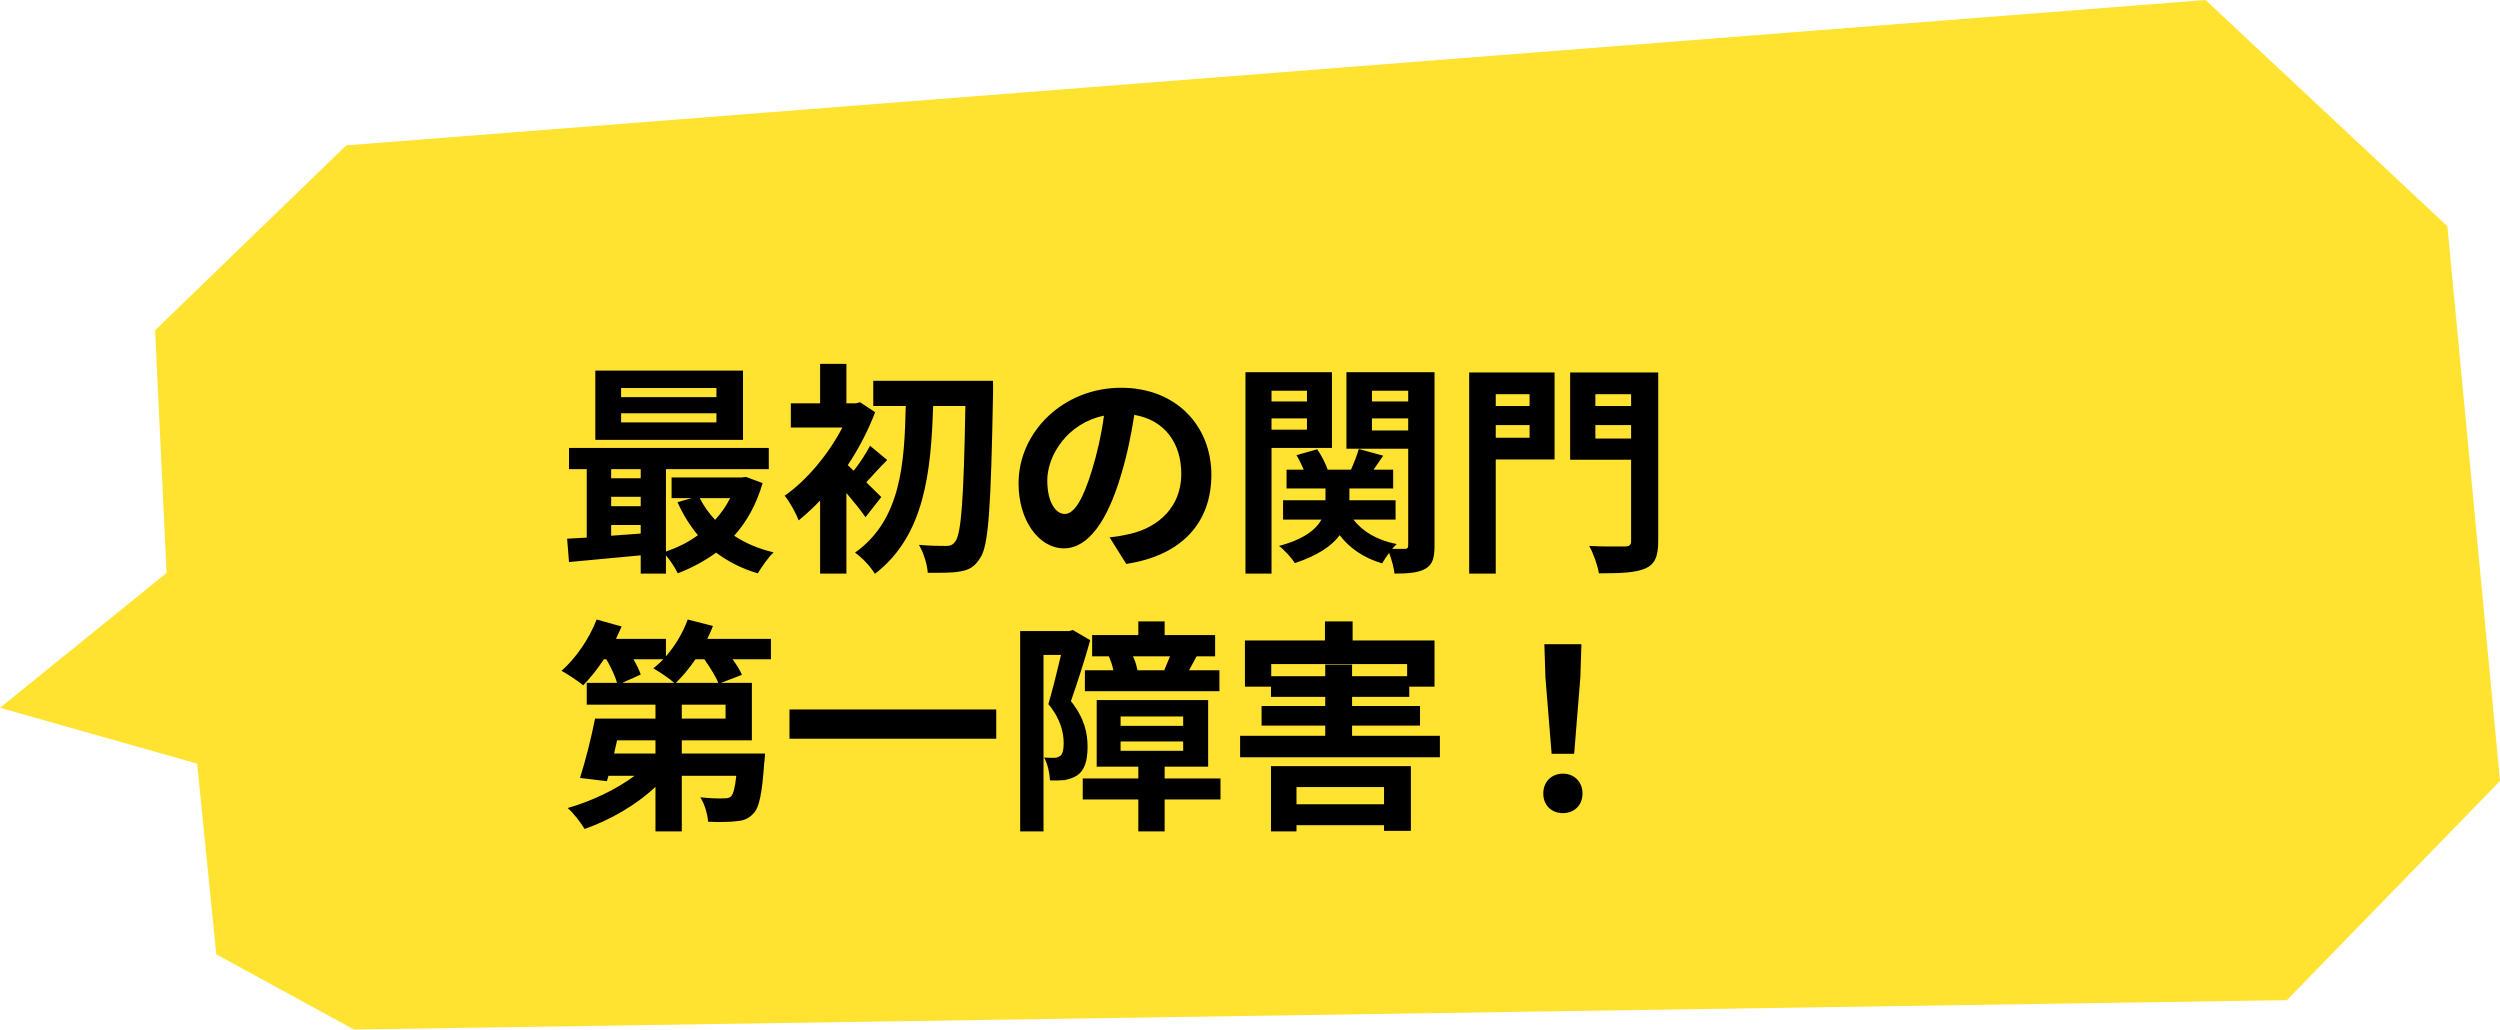
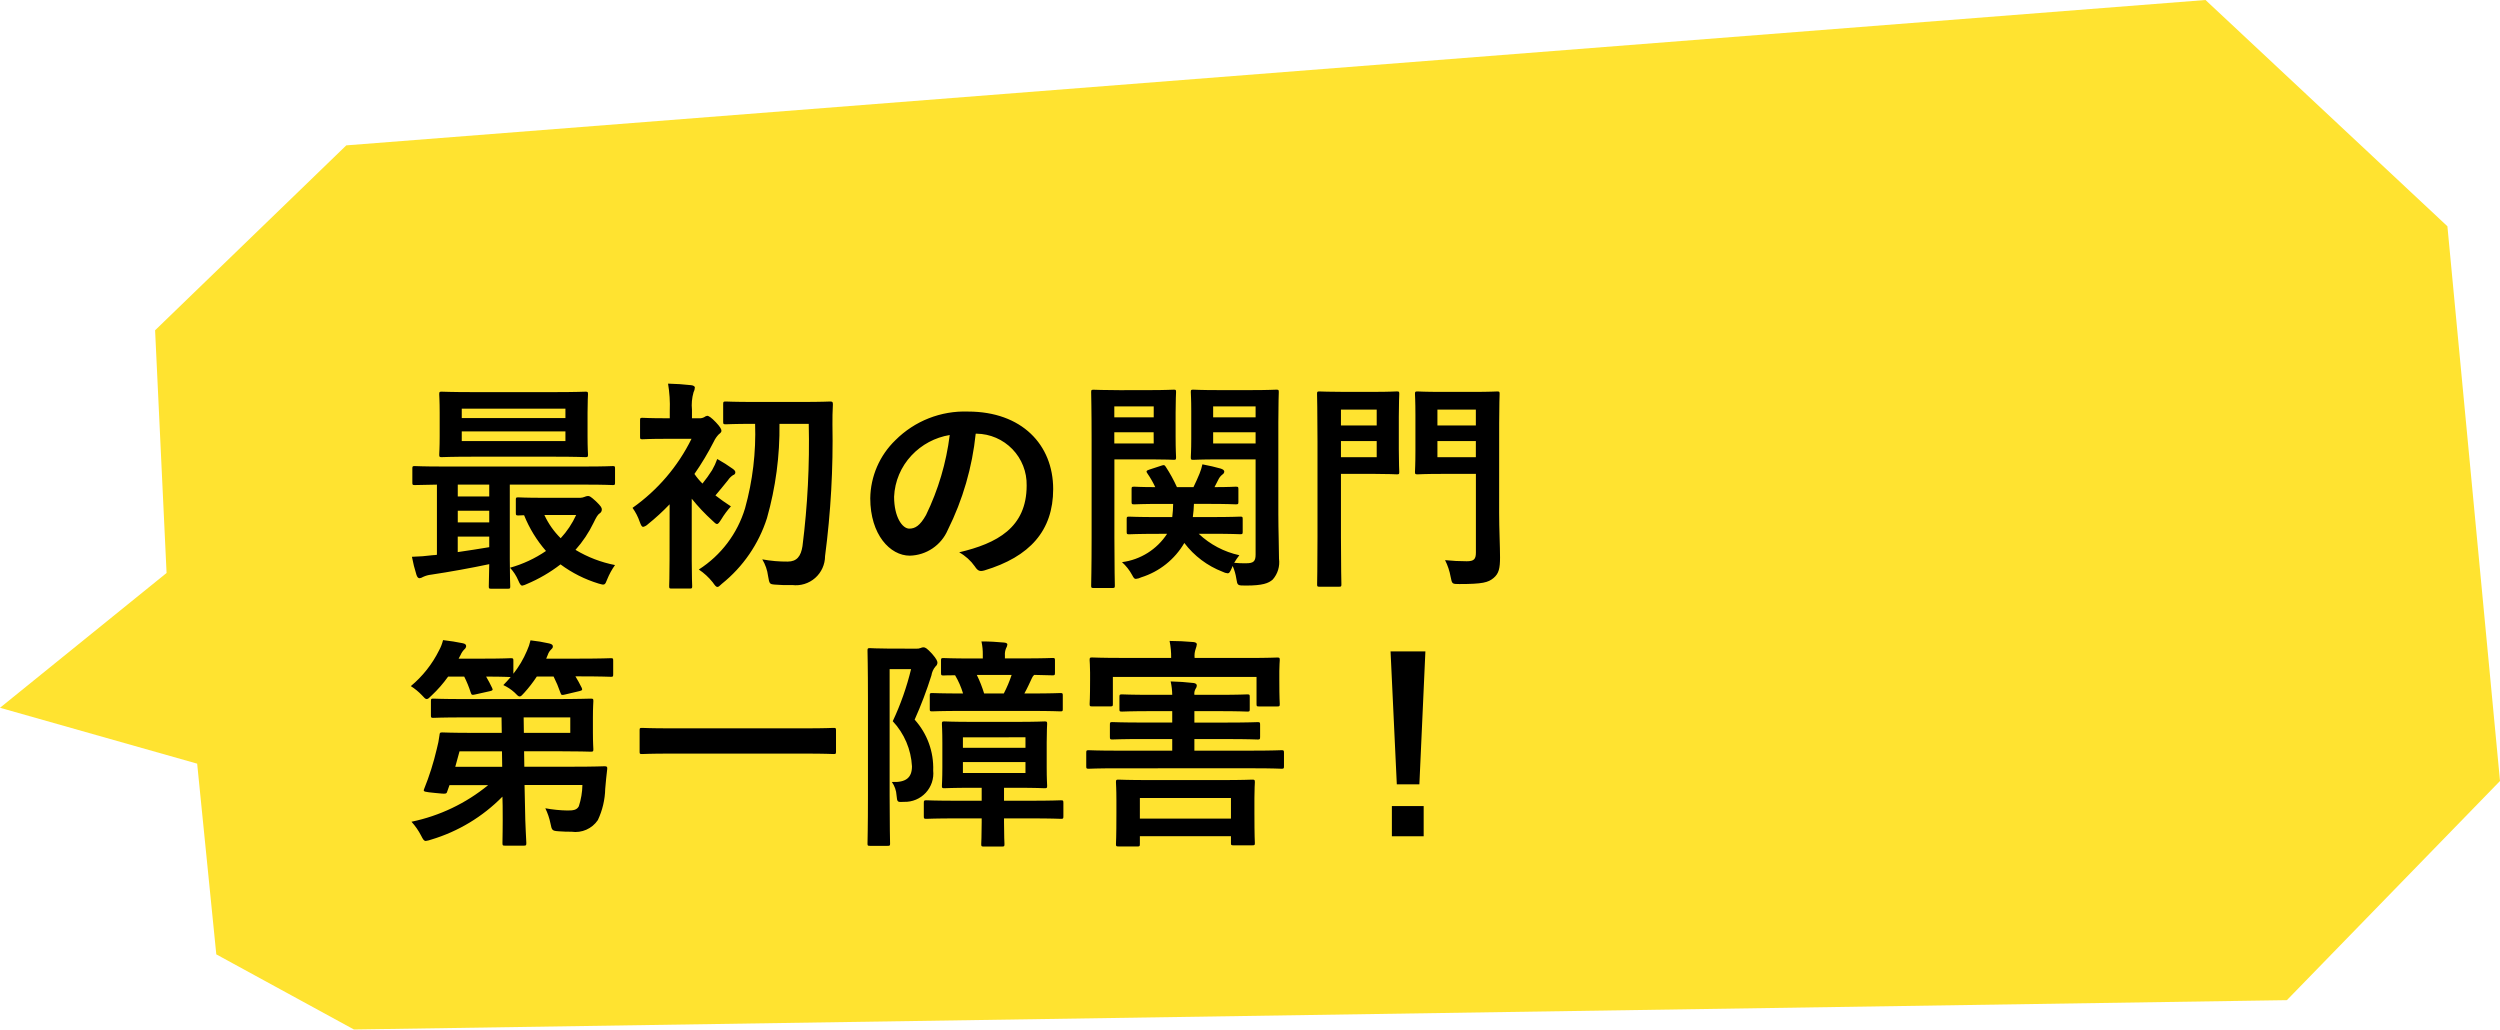
<svg xmlns="http://www.w3.org/2000/svg" width="145.46" height="59.899" viewBox="0 0 145.46 59.899">
  <g transform="translate(-69.667 -570.798)">
    <path d="M128.325,0,142.4,13.165l3.06,32.276-12.4,12.752L20.594,59.9l-8.009-4.371L11.472,44.433,0,41.181l9.692-7.843L9.024,19.217,20.149,8.458Z" transform="translate(69.667 570.798)" fill="#ffe330" />
-     <text transform="translate(102.102 603)" font-size="13" font-family="YuGo-Bold, YuGothic" font-weight="700">
-       <tspan x="0" y="0">最初の関門</tspan>
-       <tspan x="0" y="15">第一障害！</tspan>
-     </text>
+     <path d="M6.11,1.053c.13,0,.143-.013.143-.143,0-.078-.026-.559-.026-1.56V-5.005h4.407c1.131,0,1.508.026,1.586.026.117,0,.13-.013.13-.143v-.819c0-.13-.013-.143-.13-.143-.078,0-.455.026-1.586.026H2.288C1.157-6.058.78-6.084.7-6.084c-.13,0-.143.013-.143.143v.819c0,.13.013.143.143.143.065,0,.4-.013,1.287-.026V-.923A1.432,1.432,0,0,1,1.755-.9,11.7,11.7,0,0,1,.533-.806,8.685,8.685,0,0,0,.793.234c.039.13.1.208.182.208A.5.5,0,0,0,1.183.364a1.492,1.492,0,0,1,.468-.13C2.7.078,3.991-.156,5.031-.377,5.018.429,5.005.832,5.005.91c0,.13.013.143.143.143ZM5.031-1.365c-.585.1-1.222.195-1.833.286v-.9H5.031ZM3.2-4.316v-.689H5.031v.689Zm0,1.508v-.676H5.031v.676Zm.884-7.579c-1.287,0-1.729-.026-1.82-.026-.13,0-.143.013-.143.156,0,.078.026.364.026,1.066v1.365c0,.7-.026.988-.026,1.066,0,.143.013.156.143.156.091,0,.533-.026,1.82-.026H8.814c1.287,0,1.742.026,1.82.026.13,0,.143-.013.143-.156,0-.078-.026-.364-.026-1.066V-9.191c0-.7.026-.988.026-1.066,0-.143-.013-.156-.143-.156-.078,0-.533.026-1.82.026ZM9.464-7.54H3.432V-8.1H9.464ZM3.432-9.425H9.464v.546H3.432ZM8.151-4.238c-1.027,0-1.352-.026-1.43-.026-.13,0-.143.013-.143.143v.754c0,.143.013.156.143.156.039,0,.13,0,.338-.013a7.3,7.3,0,0,0,1.274,2.08A7.1,7.1,0,0,1,6.24-.169a2.519,2.519,0,0,1,.481.741c.091.208.143.3.234.3A1.024,1.024,0,0,0,7.215.78,8.747,8.747,0,0,0,9.178-.364,7.279,7.279,0,0,0,11.4.754c.338.1.364.1.494-.247a4.047,4.047,0,0,1,.455-.832,7.083,7.083,0,0,1-2.3-.884A6.793,6.793,0,0,0,11.1-2.782c.156-.325.247-.481.351-.546a.261.261,0,0,0,.13-.234c0-.091-.039-.182-.351-.481-.3-.273-.364-.3-.455-.3a.545.545,0,0,0-.2.052.684.684,0,0,1-.234.052Zm1.937,1a5.1,5.1,0,0,1-.9,1.352,4.6,4.6,0,0,1-.949-1.352Zm13.533-5.3a47.909,47.909,0,0,1-.364,7.111c-.091.585-.325.9-.858.9a7.657,7.657,0,0,1-1.482-.13,2.49,2.49,0,0,1,.338.975c.078.442.078.468.39.494a8.348,8.348,0,0,0,1.014.026A1.7,1.7,0,0,0,24.57-.845,51.661,51.661,0,0,0,25-8.515c0-.364,0-.728.026-1.157,0-.143-.026-.169-.156-.169-.078,0-.481.026-1.651.026H20.436c-1.17,0-1.56-.026-1.638-.026-.143,0-.156.013-.156.156v1.027c0,.13.013.143.156.143.078,0,.468-.026,1.638-.026H20.5a16.274,16.274,0,0,1-.585,4.914A6.432,6.432,0,0,1,17.225-.065a3.54,3.54,0,0,1,.806.741c.13.182.195.273.273.273s.13-.065.26-.182A8.026,8.026,0,0,0,21.19-3.055a19.2,19.2,0,0,0,.728-5.486ZM15.522-.6C15.522.377,15.5.819,15.5.9c0,.13.013.143.143.143h1.053c.13,0,.143-.013.143-.143,0-.065-.026-.52-.026-1.495V-4.186a11.1,11.1,0,0,0,1.2,1.274c.13.13.208.2.273.2s.13-.091.247-.273a4.934,4.934,0,0,1,.559-.754c-.312-.2-.611-.416-.9-.637.273-.312.455-.559.728-.884a1.036,1.036,0,0,1,.3-.3.163.163,0,0,0,.13-.143c0-.091-.026-.117-.13-.208a9.3,9.3,0,0,0-.923-.585,3.833,3.833,0,0,1-.3.65,8.135,8.135,0,0,1-.559.78,3.681,3.681,0,0,1-.468-.559A16.067,16.067,0,0,0,18.1-7.514a1.5,1.5,0,0,1,.286-.416c.1-.078.156-.13.156-.208,0-.1-.091-.247-.325-.494-.26-.273-.416-.377-.507-.377a.4.4,0,0,0-.169.078.527.527,0,0,1-.286.065h-.429V-9.36a2.718,2.718,0,0,1,.091-1.014.666.666,0,0,0,.078-.286c0-.052-.078-.117-.208-.13-.468-.052-.858-.078-1.352-.091a7.68,7.68,0,0,1,.1,1.573v.442h-.221c-.975,0-1.287-.026-1.365-.026-.13,0-.143.013-.143.143v.962c0,.13.013.143.143.143.078,0,.39-.026,1.365-.026H16.8a10.694,10.694,0,0,1-3.432,4.017,3.128,3.128,0,0,1,.416.806c.078.208.117.3.208.3a.6.6,0,0,0,.273-.156,13.019,13.019,0,0,0,1.261-1.157ZM33.384-7.969A2.953,2.953,0,0,1,36.3-4.953c0,2.457-1.729,3.367-3.926,3.887a2.757,2.757,0,0,1,.91.819c.169.26.286.312.559.234,2.639-.793,4-2.314,4-4.732,0-2.587-1.833-4.511-4.953-4.511a5.689,5.689,0,0,0-4.225,1.664A4.79,4.79,0,0,0,27.2-4.212c0,2.119,1.157,3.341,2.3,3.341a2.469,2.469,0,0,0,2.21-1.495,16.278,16.278,0,0,0,1.625-5.6Zm-1.56.078a14.853,14.853,0,0,1-1.378,4.654c-.351.624-.637.793-.975.793-.4,0-.884-.663-.884-1.859a3.743,3.743,0,0,1,1.014-2.4A3.915,3.915,0,0,1,31.824-7.891ZM44.473-2.145A3.7,3.7,0,0,1,41.847-.494a2.777,2.777,0,0,1,.585.741c.091.169.13.234.221.234A.9.9,0,0,0,42.965.39a4.443,4.443,0,0,0,2.509-2A5.092,5.092,0,0,0,47.7.065a.792.792,0,0,0,.3.091c.091,0,.13-.078.221-.273l.065-.156A2.92,2.92,0,0,1,48.5.468c.065.4.065.4.559.4.962,0,1.313-.13,1.56-.351a1.52,1.52,0,0,0,.364-1.209c0-.637-.039-1.677-.039-2.587V-8.645c0-1.118.026-1.664.026-1.742,0-.13-.013-.143-.143-.143-.091,0-.442.026-1.456.026H47.437c-1.027,0-1.365-.026-1.443-.026-.13,0-.143.013-.143.143,0,.091.026.377.026,1.105v1.6c0,.728-.026,1-.026,1.079,0,.143.013.156.143.156.078,0,.416-.026,1.443-.026h2.184V-.936c0,.39-.117.507-.546.507a5.993,5.993,0,0,1-.7-.026,3.677,3.677,0,0,1,.3-.442,4.99,4.99,0,0,1-2.366-1.248h.741c1.183,0,1.6.026,1.677.026.13,0,.143-.013.143-.143V-3c0-.13-.013-.143-.143-.143-.078,0-.494.026-1.677.026H45.968a7.03,7.03,0,0,0,.065-.767h.819c1.144,0,1.534.026,1.612.026.143,0,.156-.013.156-.143v-.741c0-.13-.013-.143-.156-.143-.065,0-.4.026-1.235.026l.247-.481A.815.815,0,0,1,47.7-5.6a.223.223,0,0,0,.1-.156c0-.091-.091-.143-.208-.182-.312-.091-.663-.169-1.066-.247a3.262,3.262,0,0,1-.169.546c-.117.273-.221.52-.351.78h-.962a8.79,8.79,0,0,0-.65-1.183c-.078-.117-.1-.117-.26-.065l-.715.234c-.156.052-.182.1-.091.221a5.557,5.557,0,0,1,.455.793c-.832,0-1.157-.026-1.222-.026-.143,0-.156.013-.156.143V-4c0,.13.013.143.156.143.078,0,.468-.026,1.612-.026h.65a6.475,6.475,0,0,1-.052.767H43.94c-1.2,0-1.612-.026-1.677-.026-.13,0-.143.013-.143.143v.741c0,.13.013.143.143.143.065,0,.481-.026,1.677-.026ZM47.151-7.4v-.65h2.47v.65Zm2.47-2.158v.637h-2.47v-.637ZM41.73-10.5c-.949,0-1.443-.026-1.534-.026-.13,0-.143.013-.143.143,0,.091.026,1,.026,2.821v5.629c0,1.82-.026,2.7-.026,2.8,0,.13.013.143.143.143h1.092c.13,0,.143-.013.143-.143,0-.091-.026-.975-.026-2.8V-6.474H43.55c.845,0,1.235.026,1.313.026.117,0,.13-.013.13-.156,0-.078-.026-.416-.026-1.183v-1.4c0-.754.026-1.118.026-1.2,0-.13-.013-.143-.13-.143-.078,0-.468.026-1.313.026ZM43.693-7.4H41.4v-.65h2.288Zm0-2.158v.637H41.4v-.637Zm20.1.975c0-1.092.026-1.625.026-1.7,0-.13-.013-.143-.143-.143-.078,0-.416.026-1.417.026H60.45c-1,0-1.326-.026-1.4-.026-.143,0-.156.013-.156.143,0,.091.026.416.026,1.222v2.093c0,.806-.026,1.131-.026,1.222,0,.13.013.143.156.143.078,0,.4-.026,1.4-.026h1.989v4.576c0,.39-.117.507-.533.507a12.007,12.007,0,0,1-1.261-.065,3.572,3.572,0,0,1,.325.975c.078.416.091.416.507.416,1.352,0,1.677-.091,1.989-.351s.377-.572.377-1.2-.052-1.677-.052-2.587ZM60.2-6.6V-7.54h2.236V-6.6Zm2.236-2.769v.923H60.2v-.923ZM54.847-10.4c-.936,0-1.417-.026-1.508-.026-.13,0-.143.013-.143.143,0,.091.026.988.026,2.756v5.59C53.222-.169,53.2.7,53.2.793c0,.13.013.143.143.143H54.47c.13,0,.143-.013.143-.143,0-.091-.026-.962-.026-2.73V-5.629h1.989c.819,0,1.183.026,1.261.026.13,0,.143-.013.143-.143,0-.078-.026-.481-.026-1.313v-1.9c0-.845.026-1.248.026-1.326,0-.13-.013-.143-.143-.143-.078,0-.442.026-1.261.026Zm1.82,3.8h-2.08V-7.54h2.08Zm0-2.769v.923h-2.08v-.923ZM5.746,8.539l.013.9h-1.7c-1.248,0-1.69-.026-1.768-.026-.13,0-.143.026-.156.169a5.7,5.7,0,0,1-.156.793,15.729,15.729,0,0,1-.741,2.34c-.065.156.026.156.65.221.65.065.65.065.7-.091l.13-.364H4.966A10.351,10.351,0,0,1,.507,14.61a3.778,3.778,0,0,1,.559.806c.117.234.169.312.273.312a1.522,1.522,0,0,0,.312-.078,9.716,9.716,0,0,0,4.147-2.5l.013.533C5.824,14.961,5.8,15.6,5.8,15.845c0,.143.013.156.143.156H7.033c.143,0,.156-.013.156-.156,0-.221-.065-.91-.078-2.171l-.026-1.2h3.367a4.256,4.256,0,0,1-.208,1.235c-.117.221-.325.247-.663.247a7.767,7.767,0,0,1-1.287-.13,3.723,3.723,0,0,1,.3.884c.078.4.1.429.468.455.312.026.533.026.754.026a1.575,1.575,0,0,0,1.534-.676,4.516,4.516,0,0,0,.429-1.82c.039-.4.065-.78.117-1.157.013-.13-.026-.156-.156-.156-.078,0-.533.026-1.82.026H7.072l-.013-.9H8.866c1.339,0,2,.026,2.067.026.143,0,.156-.013.156-.143,0-.078-.026-.351-.026-.988V8.565c0-.624.026-.9.026-.975,0-.13-.013-.143-.156-.143-.065,0-.728.026-2.067.026H3.549c-1.261,0-1.69-.026-1.768-.026-.13,0-.143.013-.143.143v.832c0,.13.013.143.143.143.078,0,.507-.026,1.768-.026Zm4,0v.9h-2.7l-.013-.9ZM3.055,11.412l.247-.9h2.47l.013.9ZM8.775,6.16a7.7,7.7,0,0,1,.4.949c.052.143.078.143.26.1l.845-.2c.169-.039.182-.078.13-.195-.117-.234-.234-.455-.364-.663h.208c1.313,0,1.781.026,1.859.026.117,0,.13-.013.13-.143V5.237c0-.13-.013-.143-.13-.143-.078,0-.546.026-1.859.026H8.346L8.437,4.9a.757.757,0,0,1,.195-.312c.065-.065.1-.091.1-.182s-.065-.13-.208-.169a9.523,9.523,0,0,0-1.092-.182,3.045,3.045,0,0,1-.208.611A5.775,5.775,0,0,1,6.435,6V5.237c0-.13-.013-.143-.156-.143-.078,0-.429.026-1.521.026H3.25L3.367,4.9a1.054,1.054,0,0,1,.221-.325.263.263,0,0,0,.1-.182c0-.091-.065-.143-.2-.169-.3-.065-.78-.143-1.144-.182a2.493,2.493,0,0,1-.234.6A6.386,6.386,0,0,1,.468,6.719a3.4,3.4,0,0,1,.637.52c.143.156.208.234.286.234s.143-.065.286-.208a7.3,7.3,0,0,0,.962-1.1h.936a6.255,6.255,0,0,1,.377.923c.052.156.078.156.26.117l.871-.195c.156-.039.169-.065.117-.182q-.156-.332-.351-.663c1.014,0,1.352.026,1.43.026q-.2.234-.429.468a2.543,2.543,0,0,1,.65.429c.156.156.221.234.3.234s.143-.078.273-.221A7.617,7.617,0,0,0,7.8,6.16Zm14.638,4.485c1.17,0,1.573.026,1.651.026.13,0,.143-.013.143-.13V9.28c0-.117-.013-.13-.143-.13-.078,0-.481.026-1.651.026H15.574c-1.17,0-1.573-.026-1.651-.026-.13,0-.143.013-.143.13v1.261c0,.117.013.13.143.13.078,0,.481-.026,1.651-.026Zm10.27,3.77v.234c0,.793-.026,1.183-.026,1.261,0,.13.013.143.143.143h1.066c.13,0,.143-.013.143-.143,0-.065-.026-.468-.026-1.261v-.234H36.5c1.274,0,1.716.026,1.794.026.13,0,.143-.013.143-.143v-.78c0-.143-.013-.156-.143-.156-.078,0-.52.026-1.794.026H34.983v-.754h.741c1.144,0,1.534.026,1.612.026.143,0,.156-.013.156-.143,0-.078-.026-.377-.026-1.079v-1.43c0-.7.026-1.014.026-1.092,0-.13-.013-.143-.156-.143-.078,0-.468.026-1.612.026H33.137c-1.144,0-1.534-.026-1.625-.026-.13,0-.143.013-.143.143,0,.091.026.39.026,1.092v1.43c0,.7-.026,1-.026,1.079,0,.13.013.143.143.143.091,0,.481-.026,1.625-.026h.546v.754H32.24c-1.261,0-1.69-.026-1.768-.026-.143,0-.156.013-.156.156v.78c0,.13.013.143.156.143.078,0,.507-.026,1.768-.026Zm2.548-2.639h-3.64v-.637h3.64Zm0-2.08v.611h-3.64V9.7ZM28.223,4.535c-.637,0-.949-.026-1.04-.026-.13,0-.143.013-.143.143,0,.091.026.988.026,2.821V13.1c0,1.807-.026,2.7-.026,2.782,0,.117.013.13.143.13H28.21c.13,0,.143-.013.143-.13,0-.078-.026-1.014-.026-2.8V5.731h1.248A15.916,15.916,0,0,1,28.509,8.76a4.16,4.16,0,0,1,1.118,2.626c0,.663-.351.949-1.17.91a1.5,1.5,0,0,1,.273.78c.039.4.039.4.442.377a1.653,1.653,0,0,0,1.69-1.82,4.2,4.2,0,0,0-1.079-2.964A23.74,23.74,0,0,0,30.758,6.1a1.076,1.076,0,0,1,.234-.52.291.291,0,0,0,.117-.221c0-.078-.039-.208-.312-.52-.3-.325-.4-.377-.494-.377a.325.325,0,0,0-.169.039.6.6,0,0,1-.26.039Zm8.268,3.627c1.261,0,1.69.026,1.768.026.13,0,.143-.013.143-.13V7.265c0-.13-.013-.143-.143-.143-.078,0-.507.026-1.768.026h-.325c.182-.325.325-.65.442-.9a.5.5,0,0,1,.13-.182c.715.013,1,.026,1.066.026.13,0,.143-.013.143-.156V5.224c0-.13-.013-.143-.143-.143-.078,0-.494.026-1.677.026H35.035V4.938a.9.9,0,0,1,.065-.416.567.567,0,0,0,.078-.221q0-.1-.195-.117c-.416-.039-.832-.065-1.313-.065a3.348,3.348,0,0,1,.078.793v.2h-.611c-1.2,0-1.6-.026-1.677-.026-.13,0-.143.013-.143.143v.715c0,.143.013.156.143.156.052,0,.234-.013.676-.013A4.767,4.767,0,0,1,32.6,7.148h-.039c-1.248,0-1.69-.026-1.755-.026-.13,0-.143.013-.143.143v.793c0,.117.013.13.143.13.065,0,.507-.026,1.755-.026ZM35.425,6.069a7.259,7.259,0,0,1-.455,1.079H33.826A7.151,7.151,0,0,0,33.4,6.069ZM49.491,11.5c1.157,0,1.56.026,1.638.026.13,0,.143-.013.143-.143v-.78c0-.143-.013-.156-.143-.156-.078,0-.481.026-1.638.026H46.059V9.8h1.9c1.261,0,1.7.026,1.781.026.13,0,.143-.013.143-.156v-.7c0-.143-.013-.156-.143-.156-.078,0-.52.026-1.781.026h-1.9V8.175h1.378c1.209,0,1.625.026,1.7.026.13,0,.143-.013.143-.13V7.343c0-.13-.013-.143-.143-.143-.078,0-.494.026-1.7.026H46.059a.541.541,0,0,1,.078-.364A.284.284,0,0,0,46.2,6.68c0-.065-.065-.13-.195-.143-.455-.052-.845-.078-1.326-.091a3.877,3.877,0,0,1,.091.78h-1.2c-1.222,0-1.638-.026-1.716-.026-.143,0-.156.013-.156.143v.728c0,.117.013.13.156.13.078,0,.494-.026,1.716-.026h1.2v.663h-1.69c-1.274,0-1.716-.026-1.794-.026-.13,0-.143.013-.143.156v.7c0,.143.013.156.143.156.078,0,.52-.026,1.794-.026h1.69v.676H41.548c-1.157,0-1.56-.026-1.638-.026-.13,0-.143.013-.143.156v.78c0,.13.013.143.143.143.078,0,.481-.026,1.638-.026Zm-6.76,4.55c.143,0,.156-.013.156-.143v-.455h5.3v.4c0,.117.013.13.143.13h1.092c.143,0,.156-.013.156-.13,0-.078-.026-.338-.026-1.755v-.871c0-.546.026-.832.026-.91,0-.143-.013-.156-.156-.156-.078,0-.533.026-1.781.026H43.433c-1.261,0-1.7-.026-1.794-.026-.13,0-.143.013-.143.156,0,.078.026.364.026,1.04v.767c0,1.443-.026,1.7-.026,1.781,0,.13.013.143.143.143Zm.156-2.821h5.3v1.2h-5.3Zm3.185-8.151a1.206,1.206,0,0,1,.065-.533,1.086,1.086,0,0,0,.065-.26c0-.065-.065-.117-.195-.13-.455-.039-.936-.065-1.391-.065a4.565,4.565,0,0,1,.091.988h-2.9c-1.2,0-1.612-.026-1.7-.026-.13,0-.143.013-.143.156,0,.078.026.3.026.715v.442c0,1.105-.026,1.3-.026,1.391,0,.13.013.143.143.143h1.066c.13,0,.143-.013.143-.143V6.186h8.359V7.759c0,.13.013.143.143.143h1.066c.13,0,.143-.013.143-.143,0-.078-.026-.286-.026-1.391V5.835c0-.325.026-.546.026-.624,0-.143-.013-.156-.143-.156-.078,0-.507.026-1.7.026ZM59.5,4.7H57.473l.364,7.735H59.15Zm-1.95,9v1.755H59.4V13.7Z" transform="translate(93.102 604)" />
  </g>
</svg>
